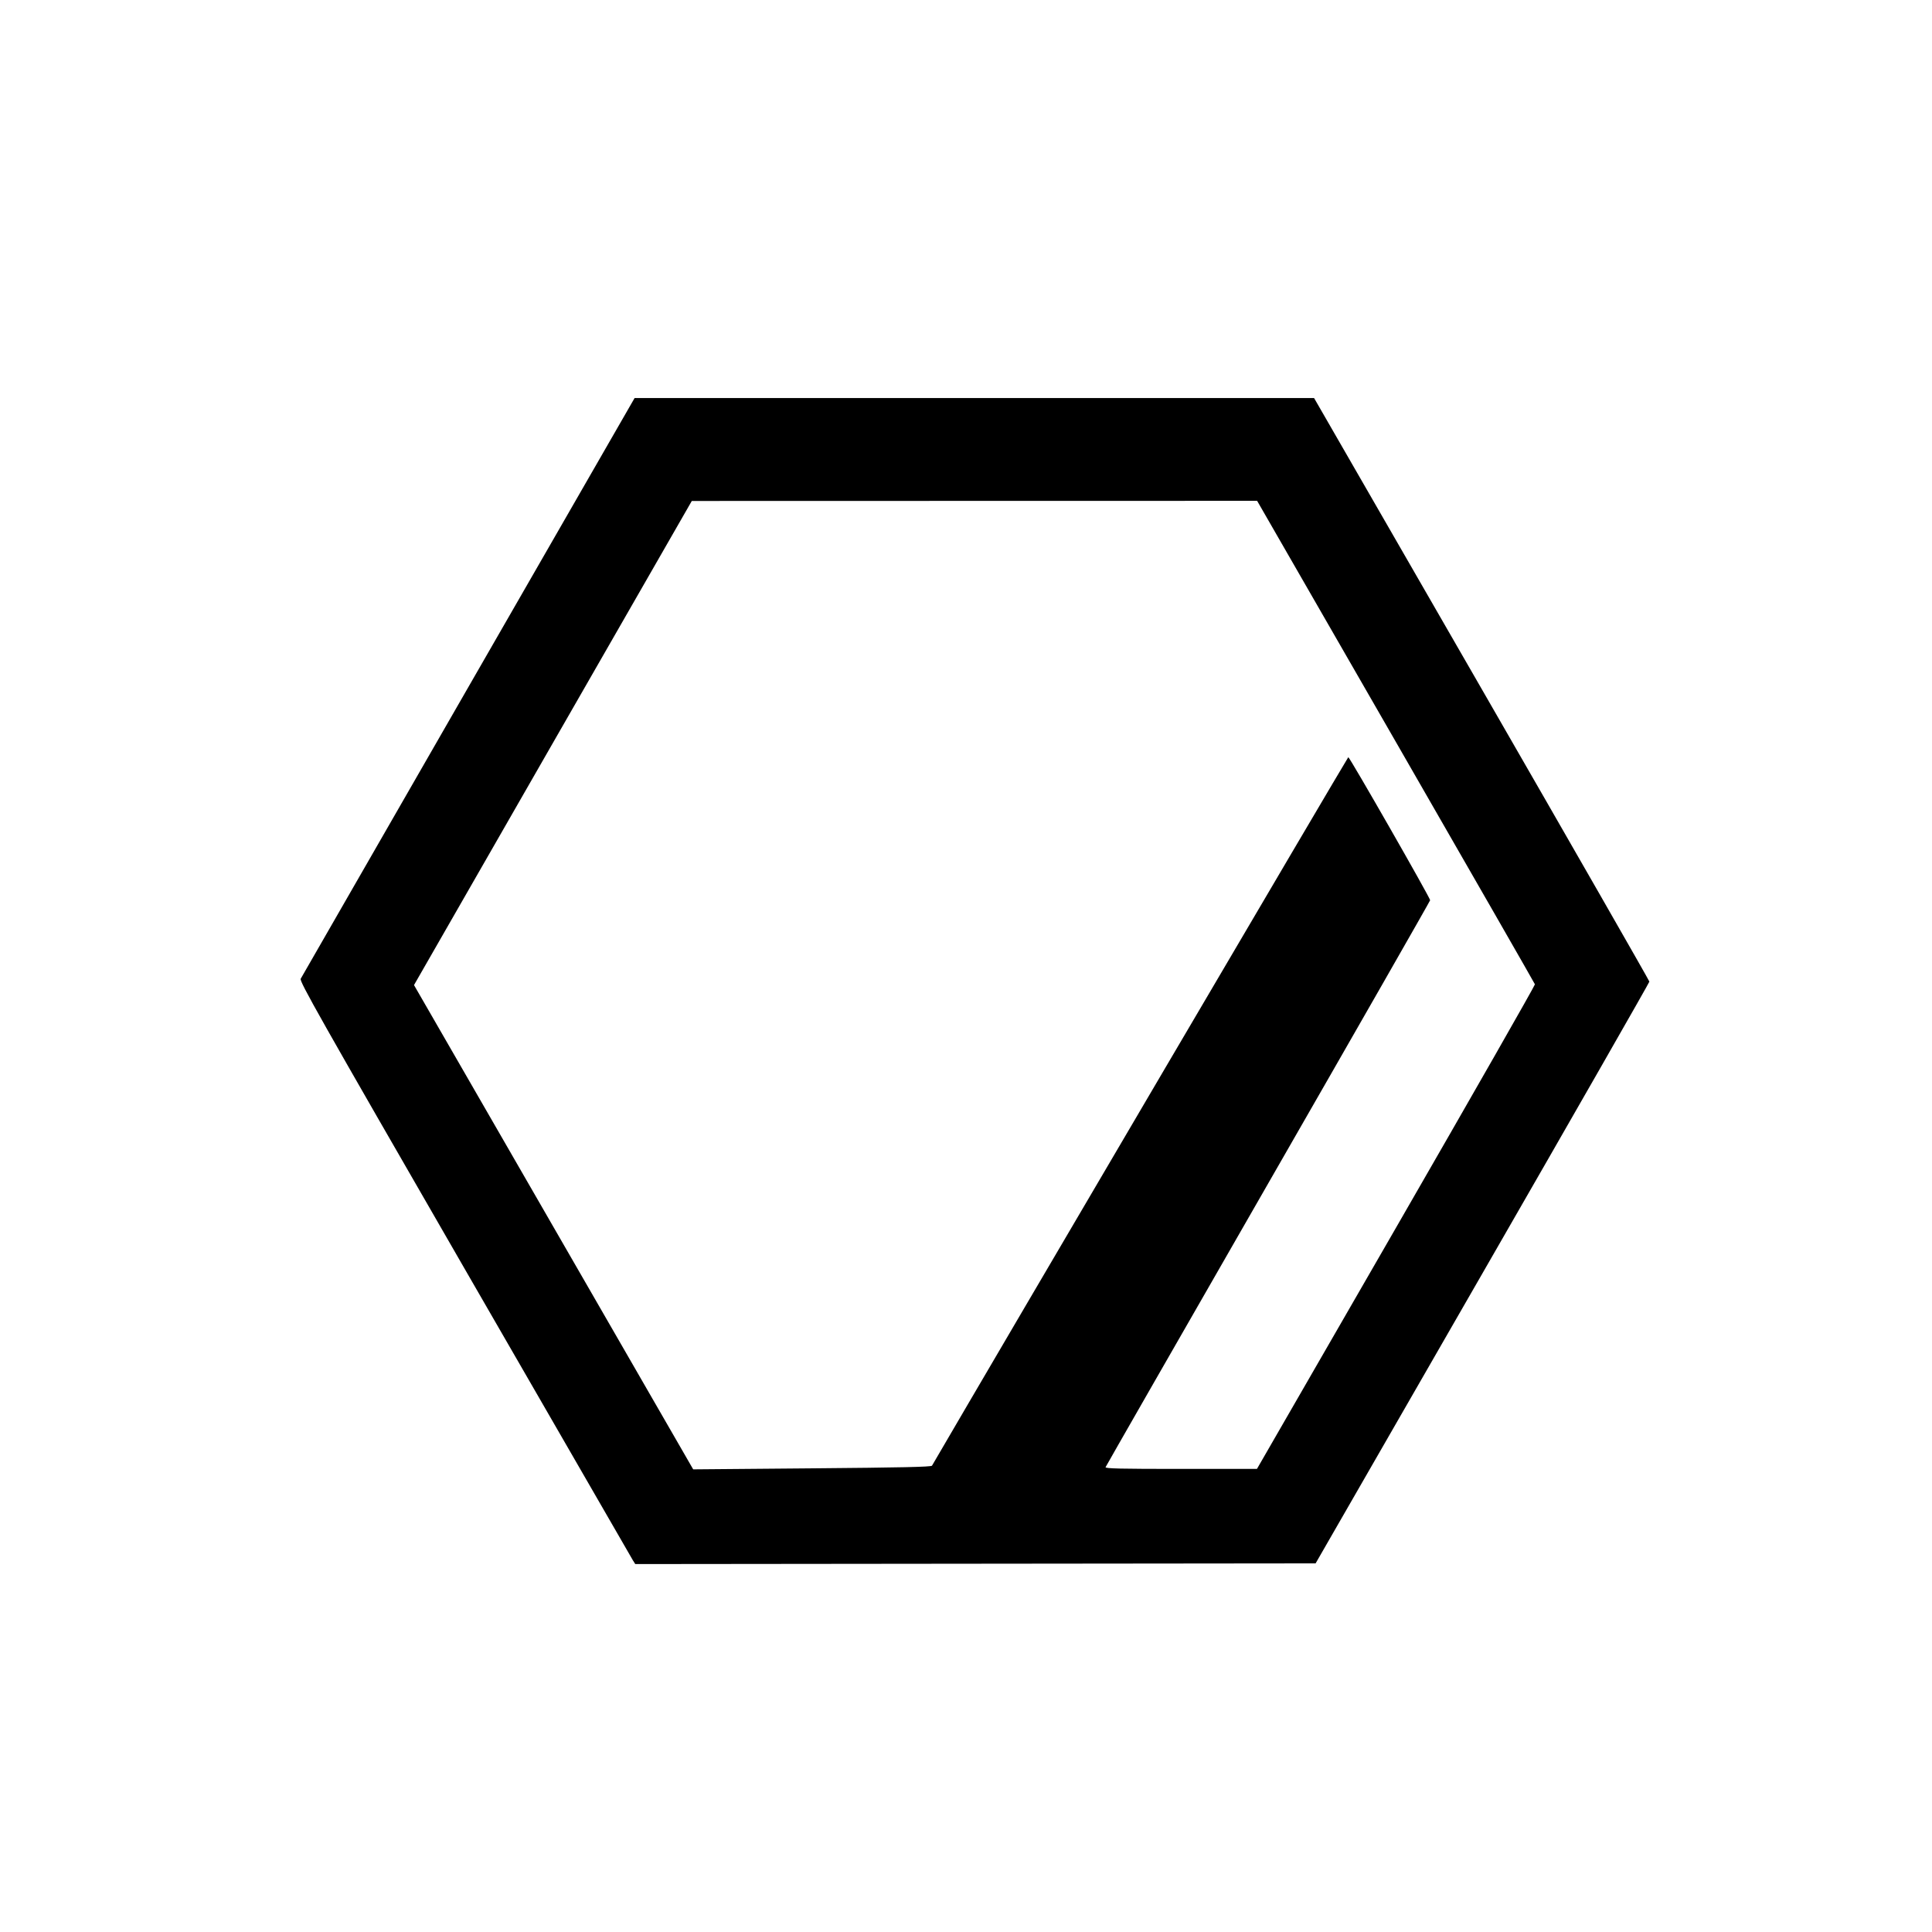
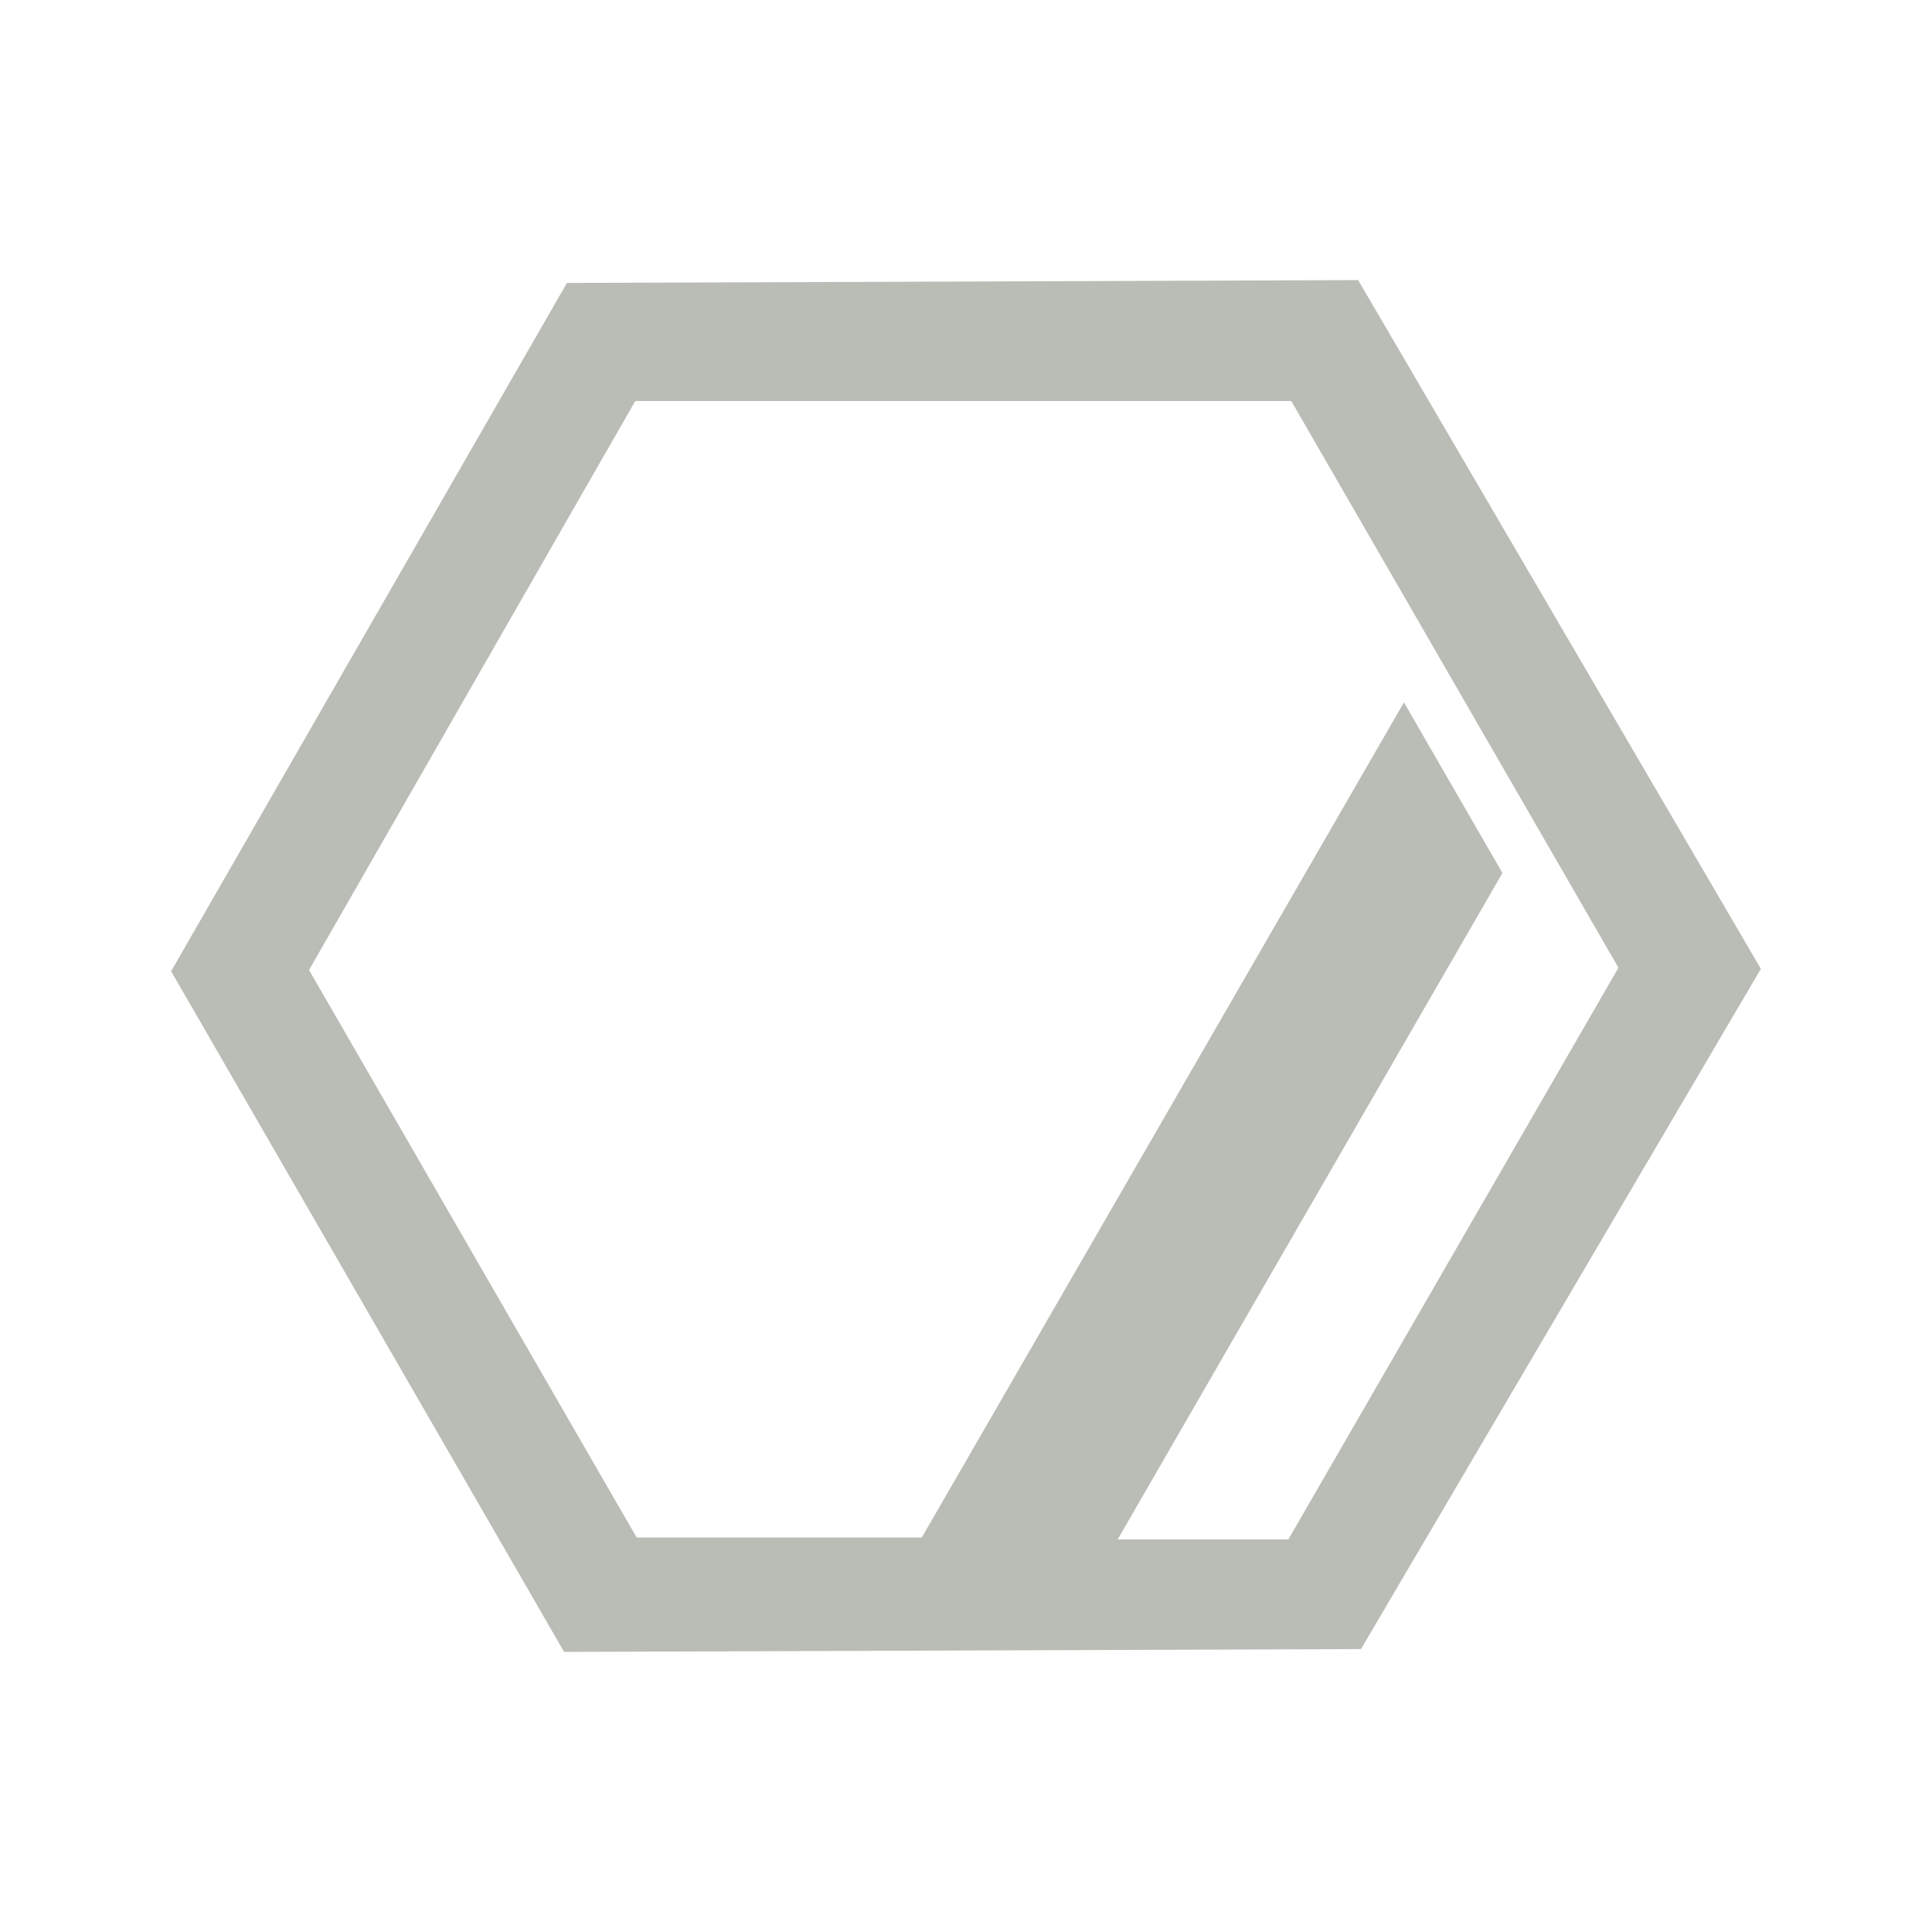
- <svg xmlns="http://www.w3.org/2000/svg" viewBox="0 0 1381 1381">
-   <path d="M452.64 1115.75c-.77-1.24-54.83-94.9-120.12-208.14-105.17-182.4-118.58-206.12-117.57-208 .62-1.15 54.58-95.02 119.9-208.6l118.77-206.5H939.3l119.83 208c65.9 114.4 119.84 208.52 119.85 209.15 0 .63-53.67 94.46-119.3 208.5L940.4 1117.5l-243.17.25-243.15.25-1.4-2.25zm213.55-68.07c47.42-81.44 297.05-506.26 297.58-506.44.84-.28 58.58 100.63 58.5 102.25-.03.54-52.13 91.68-115.8 202.5-63.65 110.83-115.95 202.06-116.2 202.75-.4 1 10.8 1.25 53.86 1.24l54.36-.02L998 877.35c54.73-94.95 99.35-173.14 99.17-173.75-.18-.6-44.94-78.62-99.45-173.35L898.6 358l-202.05.04-202.05.05-99.3 173-99.27 173.04L395.7 877.2l99.8 173.1 85-.73c63.47-.54 85.17-1 85.7-1.9z" />
+ <svg xmlns="http://www.w3.org/2000/svg" version="1.1" id="svg11784" viewBox="0 0 240 240" height="240" width="240">
+   <defs id="defs11786" />
+   <g transform="translate(0,-812.3622)" id="layer1">
+     <path id="path4330" d="m 168.715,847.156 -98.287,0.353 -49.172,85.502 48.818,84.557 98.994,-0.353 49.676,-84.5 -50.029,-85.559 z m -89.801,15.025 81.494,0 40.641,70.394 -41.004,71.021 -21.205,0 47.799,-82.789 -12.236,-21.193 -59.896,103.744 -35.416,0 -40.701,-70.498 40.525,-70.68 z" style="display:inline;fill:#babdb6;fill-opacity:1;fill-rule:evenodd;stroke:none;stroke-width:1px;stroke-linecap:butt;stroke-linejoin:miter;stroke-opacity:1" />
+   </g>
</svg>
